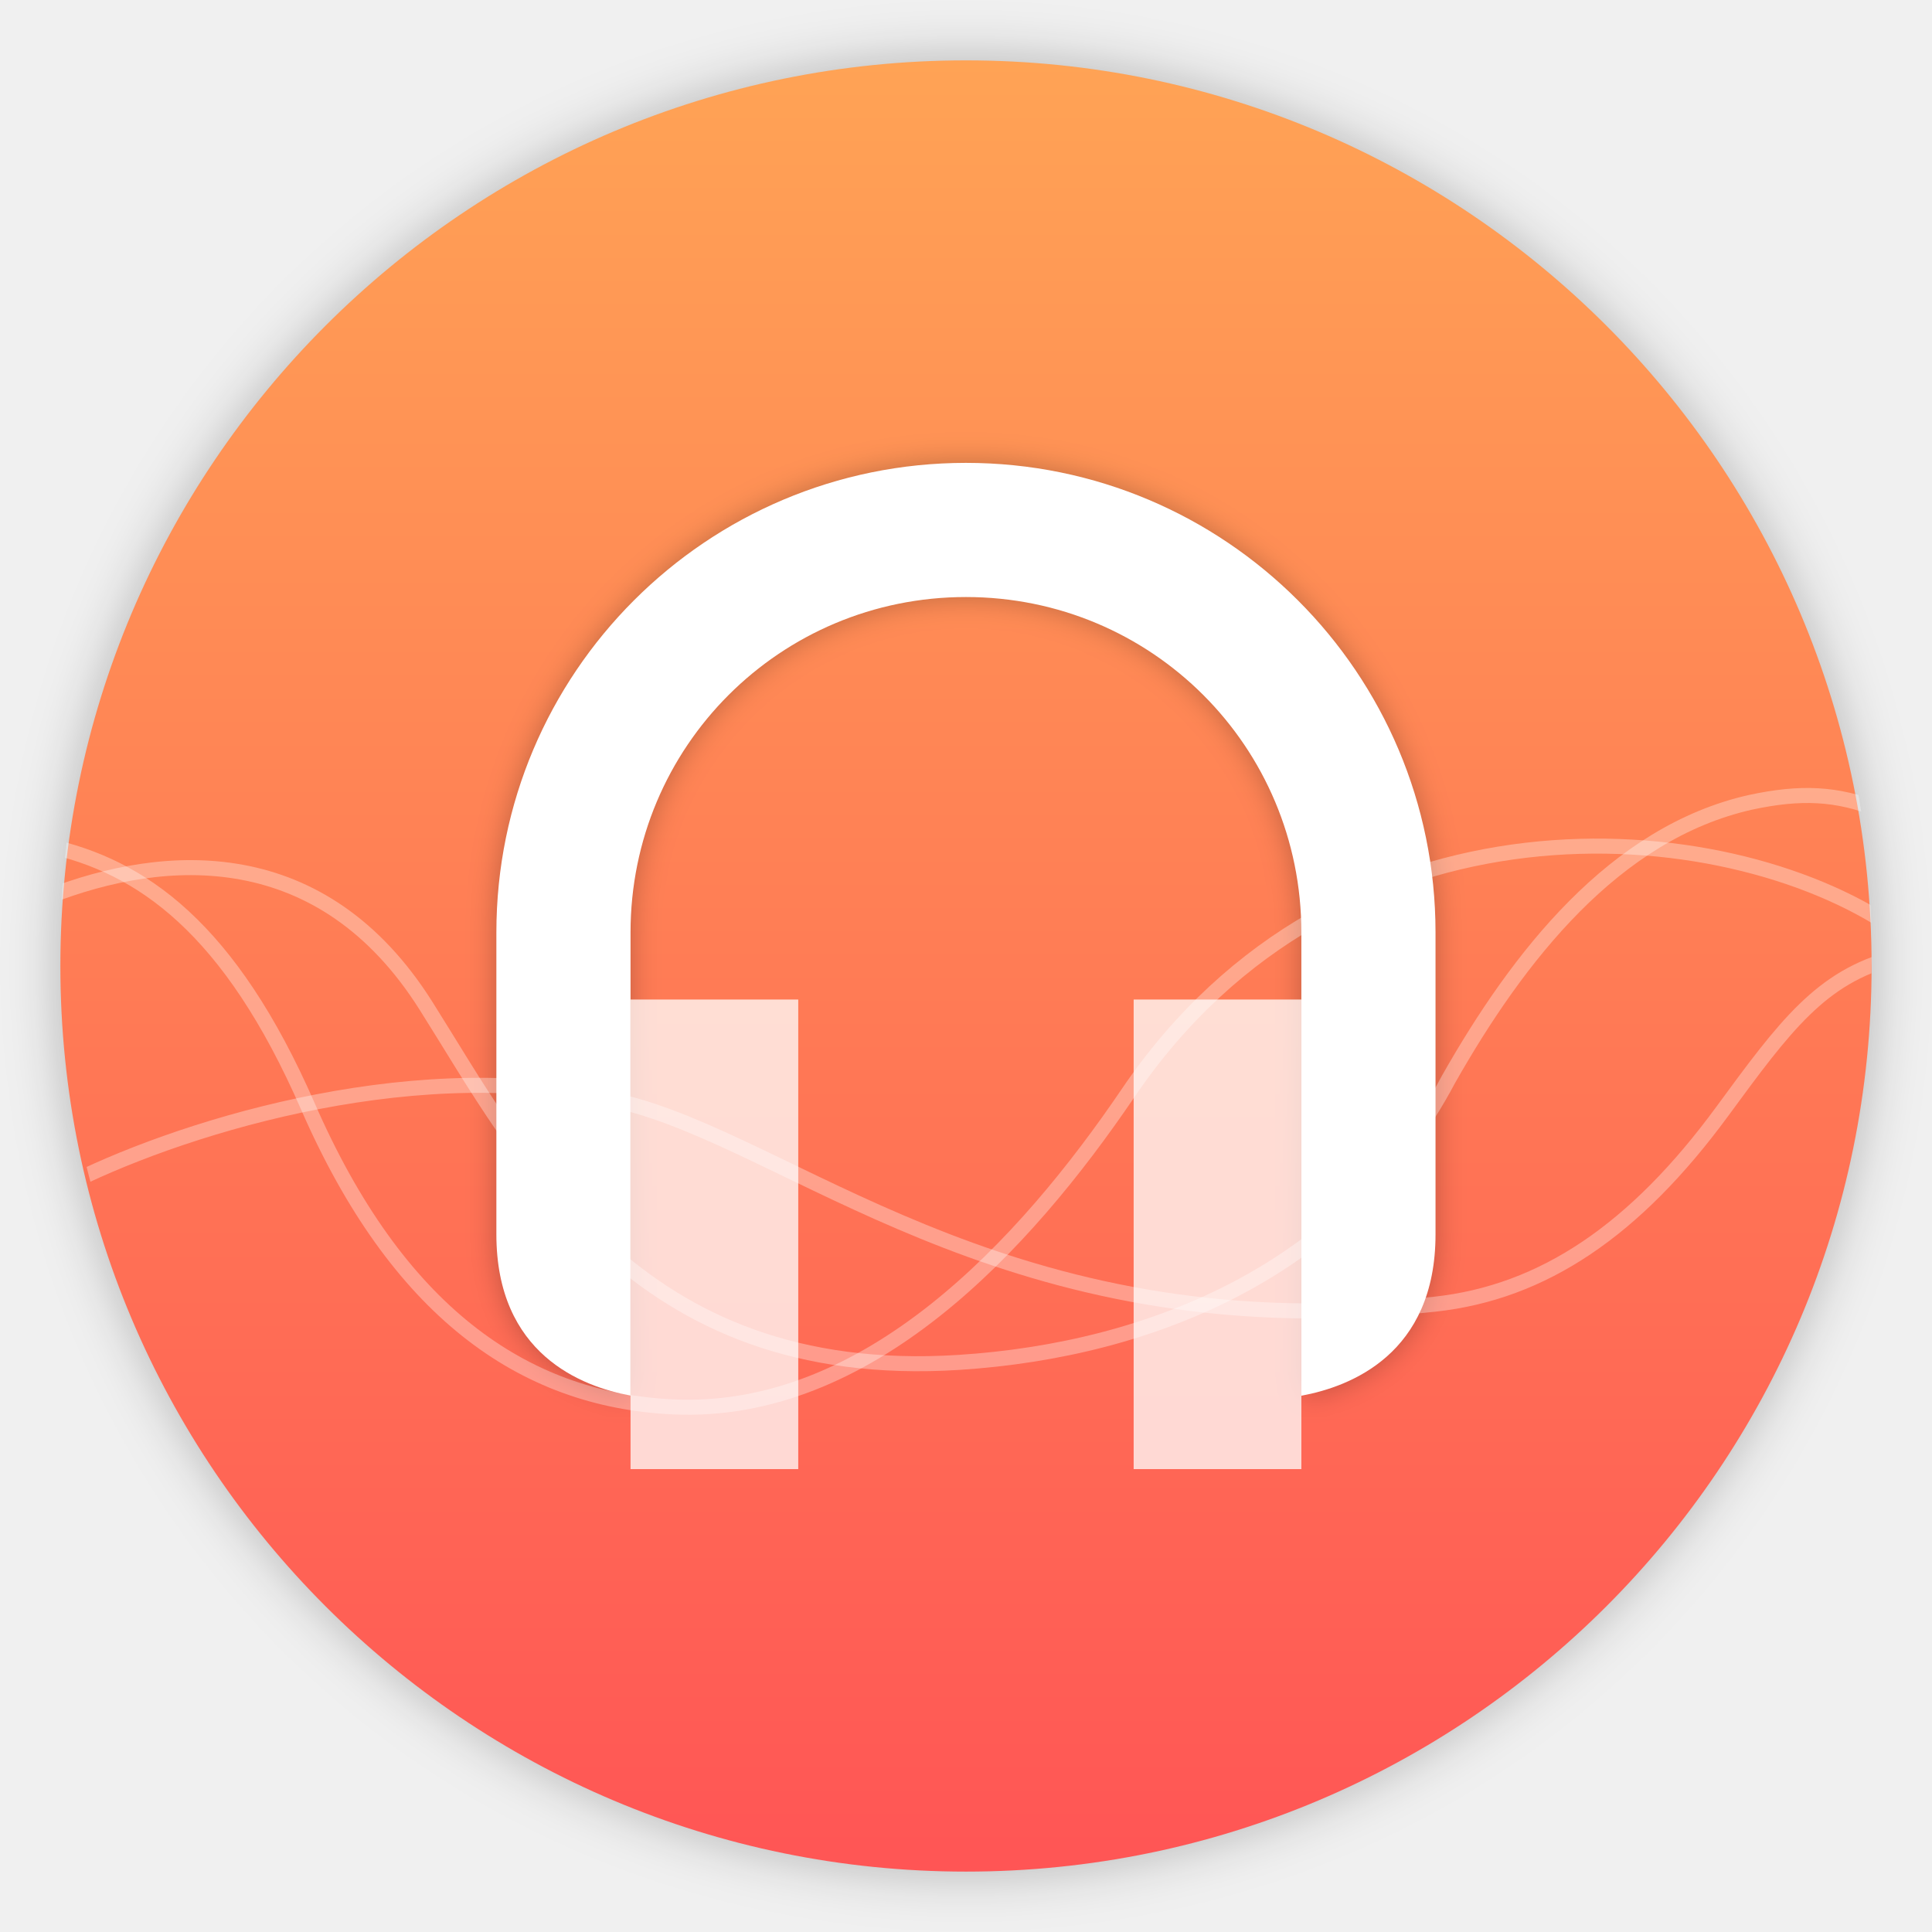
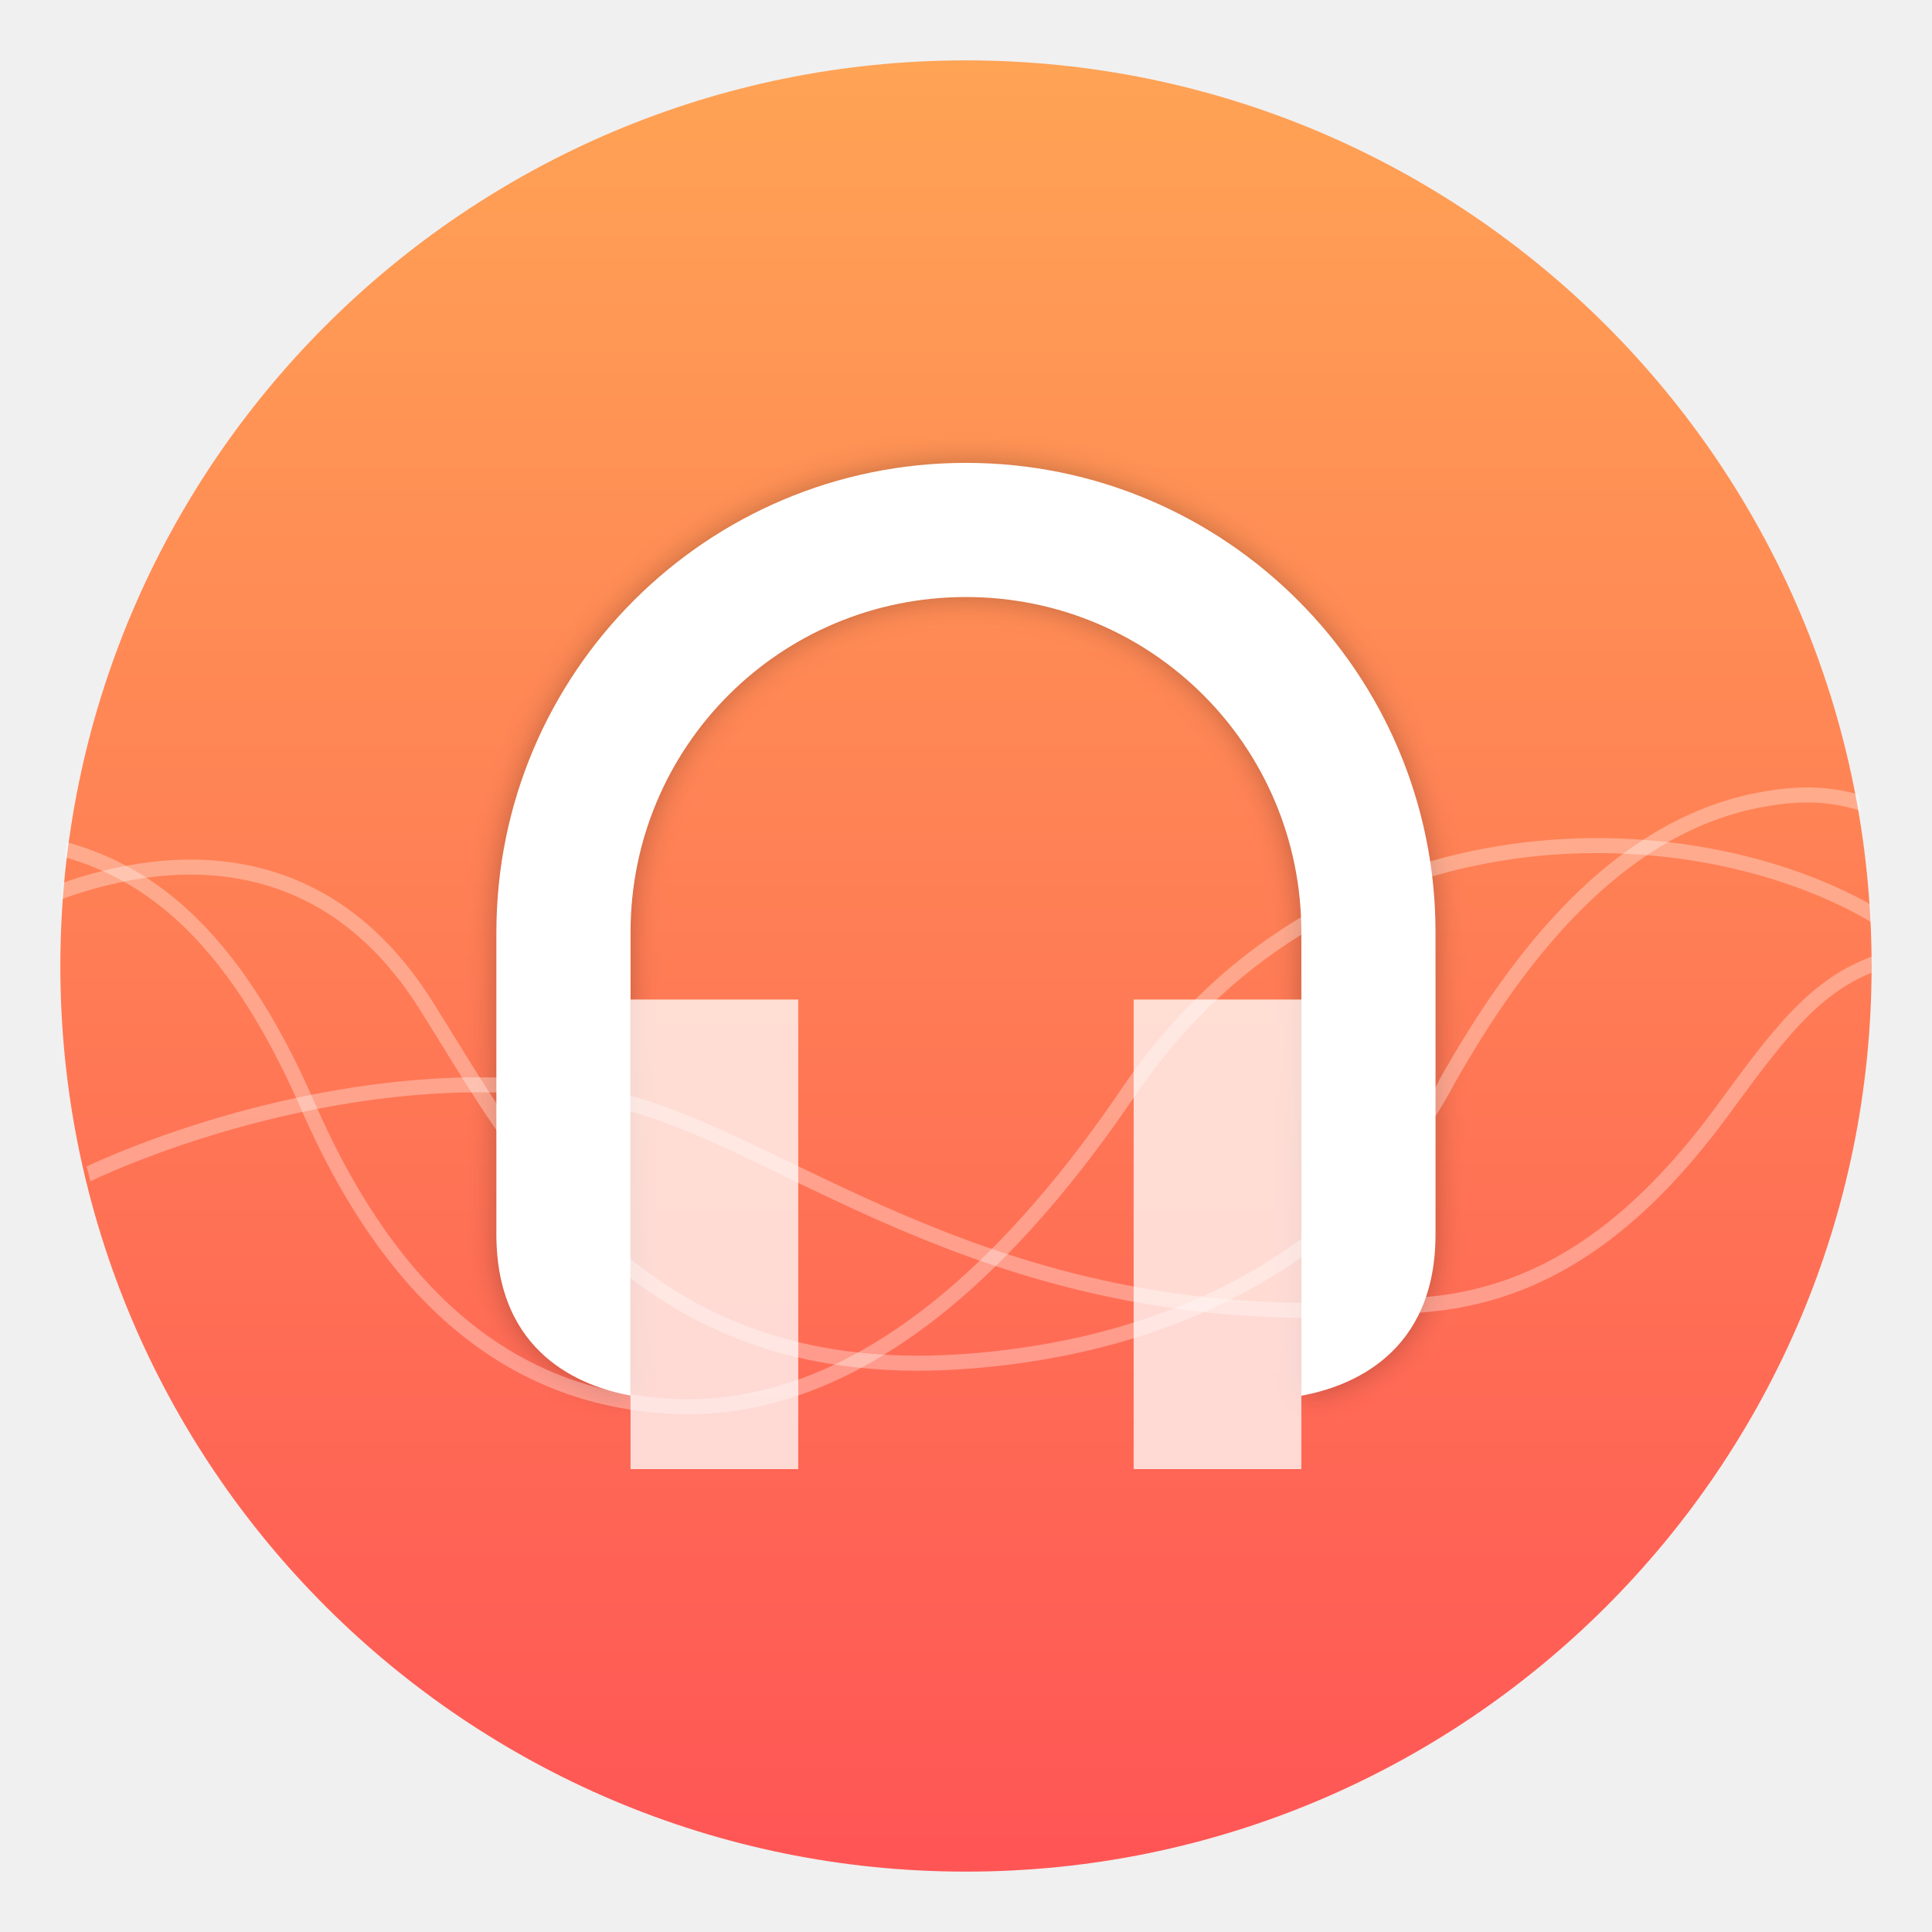
<svg xmlns="http://www.w3.org/2000/svg" width="64" height="64" version="1">
  <defs>
    <clipPath id="a">
      <circle cx="8.467" cy="288.53" r="6.879" fill="#d86eb0" stroke-opacity=".039" stroke-width=".491" style="paint-order:stroke markers fill" />
    </clipPath>
-     <filter id="d" x="-.036" y="-.036" width="1.072" height="1.072" color-interpolation-filters="sRGB">
-       <feGaussianBlur stdDeviation="0.81" />
-     </filter>
-     <linearGradient id="b" x1="32.001" x2="32.001" y1="5" y2="59" gradientUnits="userSpaceOnUse">
+     <linearGradient id="b" x1="32.001" x2="32.001" y1="5" y2="59" gradientTransform="matrix(1.1111,0,0,1.1111,-3.5569,-3.5556)" gradientUnits="userSpaceOnUse">
      <stop stop-color="#ffa355" offset="0" />
      <stop stop-color="#f55" offset="1" />
    </linearGradient>
    <filter id="c" x="-.036" y="-.036" width="1.072" height="1.072" color-interpolation-filters="sRGB">
      <feGaussianBlur stdDeviation="0.419" />
    </filter>
  </defs>
-   <g transform="matrix(1.1111 0 0 1.1111 -3.5569 -3.5556)" stroke-width=".9">
-     <circle cx="32.001" cy="32" r="27" filter="url(#d)" opacity=".25" stroke-width=".81" style="paint-order:stroke markers fill" />
-     <circle cx="32.001" cy="32" r="27" fill="url(#b)" stroke-width=".81" style="paint-order:stroke markers fill" />
-     <g fill="#fff" stroke-width=".9">
-       <path d="m32 17c-7.732 0-14 6.268-14 14v9c0 3.57 2.542 4.541 4 4.807v-13.807c0-5.54 4.46-10 10-10s10 4.46 10 10v13.812c1.458-0.268 4-1.242 4-4.812v-9c0-7.732-6.268-14-14-14z" fill="#000" filter="url(#c)" opacity=".25" />
-       <path d="m32 17c-7.732 0-14 6.268-14 14v9c0 3.57 2.542 4.541 4 4.807v-13.807c0-5.54 4.46-10 10-10s10 4.46 10 10v13.812c1.458-0.268 4-1.242 4-4.812v-9c0-7.732-6.268-14-14-14z" />
-       <path d="m22 33v14h5v-14zm15 0v14h5v-14z" opacity=".75" />
-     </g>
-     <g transform="matrix(3.9251,0,0,3.9251,-1.2322,-1101)" clip-path="url(#a)" fill="none" stroke="#fff" stroke-opacity=".937" stroke-width=".114">
-       <path d="m1.485 287.74c0.719 0.155 1.391 0.625 1.983 1.981 0.674 1.544 1.623 2.229 2.772 2.283 1.48 0.07 2.673-1.226 3.459-2.385 1.602-2.362 4.519-2.136 5.816-1.251" opacity=".35" />
-       <path d="m1.493 288.13c0.894-0.35 2.083-0.424 2.872 0.827 0.722 1.143 1.576 2.867 4.049 2.709 1.478-0.095 2.956-0.71 3.718-2.15 0.529-0.933 1.26-1.871 2.293-2.104 0.382-0.082 0.655-0.07 0.976 0.057" opacity=".35" />
-       <path d="m1.775 290.25c0.947-0.444 2.746-0.953 4.197-0.53 1.297 0.379 2.937 1.847 6.056 1.504 0.824-0.09 1.522-0.563 2.183-1.464 0.478-0.652 0.75-1.02 1.306-1.167" opacity=".35" />
-     </g>
+   <circle cx="31.999" cy="32" r="30" fill="url(#b)" stroke-width=".9" style="paint-order:stroke markers fill" />
+   <g transform="matrix(1.1111,0,0,1.1111,-3.5569,-3.5556)" fill="#fff" stroke-width=".9">
+     <path d="m32 17c-7.732 0-14 6.268-14 14v9c0 3.57 2.542 4.541 4 4.807v-13.807c0-5.54 4.46-10 10-10s10 4.46 10 10v13.812c1.458-0.268 4-1.242 4-4.812v-9c0-7.732-6.268-14-14-14z" fill="#000" filter="url(#c)" opacity=".25" />
+     <path d="m32 17c-7.732 0-14 6.268-14 14v9c0 3.57 2.542 4.541 4 4.807v-13.807c0-5.54 4.46-10 10-10s10 4.46 10 10v13.812c1.458-0.268 4-1.242 4-4.812v-9c0-7.732-6.268-14-14-14z" />
+     <path d="m22 33v14h5v-14zm15 0v14h5v-14z" opacity=".75" />
+   </g>
+   <g transform="matrix(4.3612 0 0 4.3612 -4.926 -1226.9)" clip-path="url(#a)" fill="none" stroke="#fff" stroke-opacity=".937" stroke-width=".114">
+     <path d="m1.485 287.74c0.719 0.155 1.391 0.625 1.983 1.981 0.674 1.544 1.623 2.229 2.772 2.283 1.48 0.07 2.673-1.226 3.459-2.385 1.602-2.362 4.519-2.136 5.816-1.251" opacity=".35" />
+     <path d="m1.493 288.13c0.894-0.35 2.083-0.424 2.872 0.827 0.722 1.143 1.576 2.867 4.049 2.709 1.478-0.095 2.956-0.71 3.718-2.15 0.529-0.933 1.26-1.871 2.293-2.104 0.382-0.082 0.655-0.07 0.976 0.057" opacity=".35" />
+     <path d="m1.775 290.25c0.947-0.444 2.746-0.953 4.197-0.53 1.297 0.379 2.937 1.847 6.056 1.504 0.824-0.09 1.522-0.563 2.183-1.464 0.478-0.652 0.75-1.02 1.306-1.167" opacity=".35" />
  </g>
</svg>
